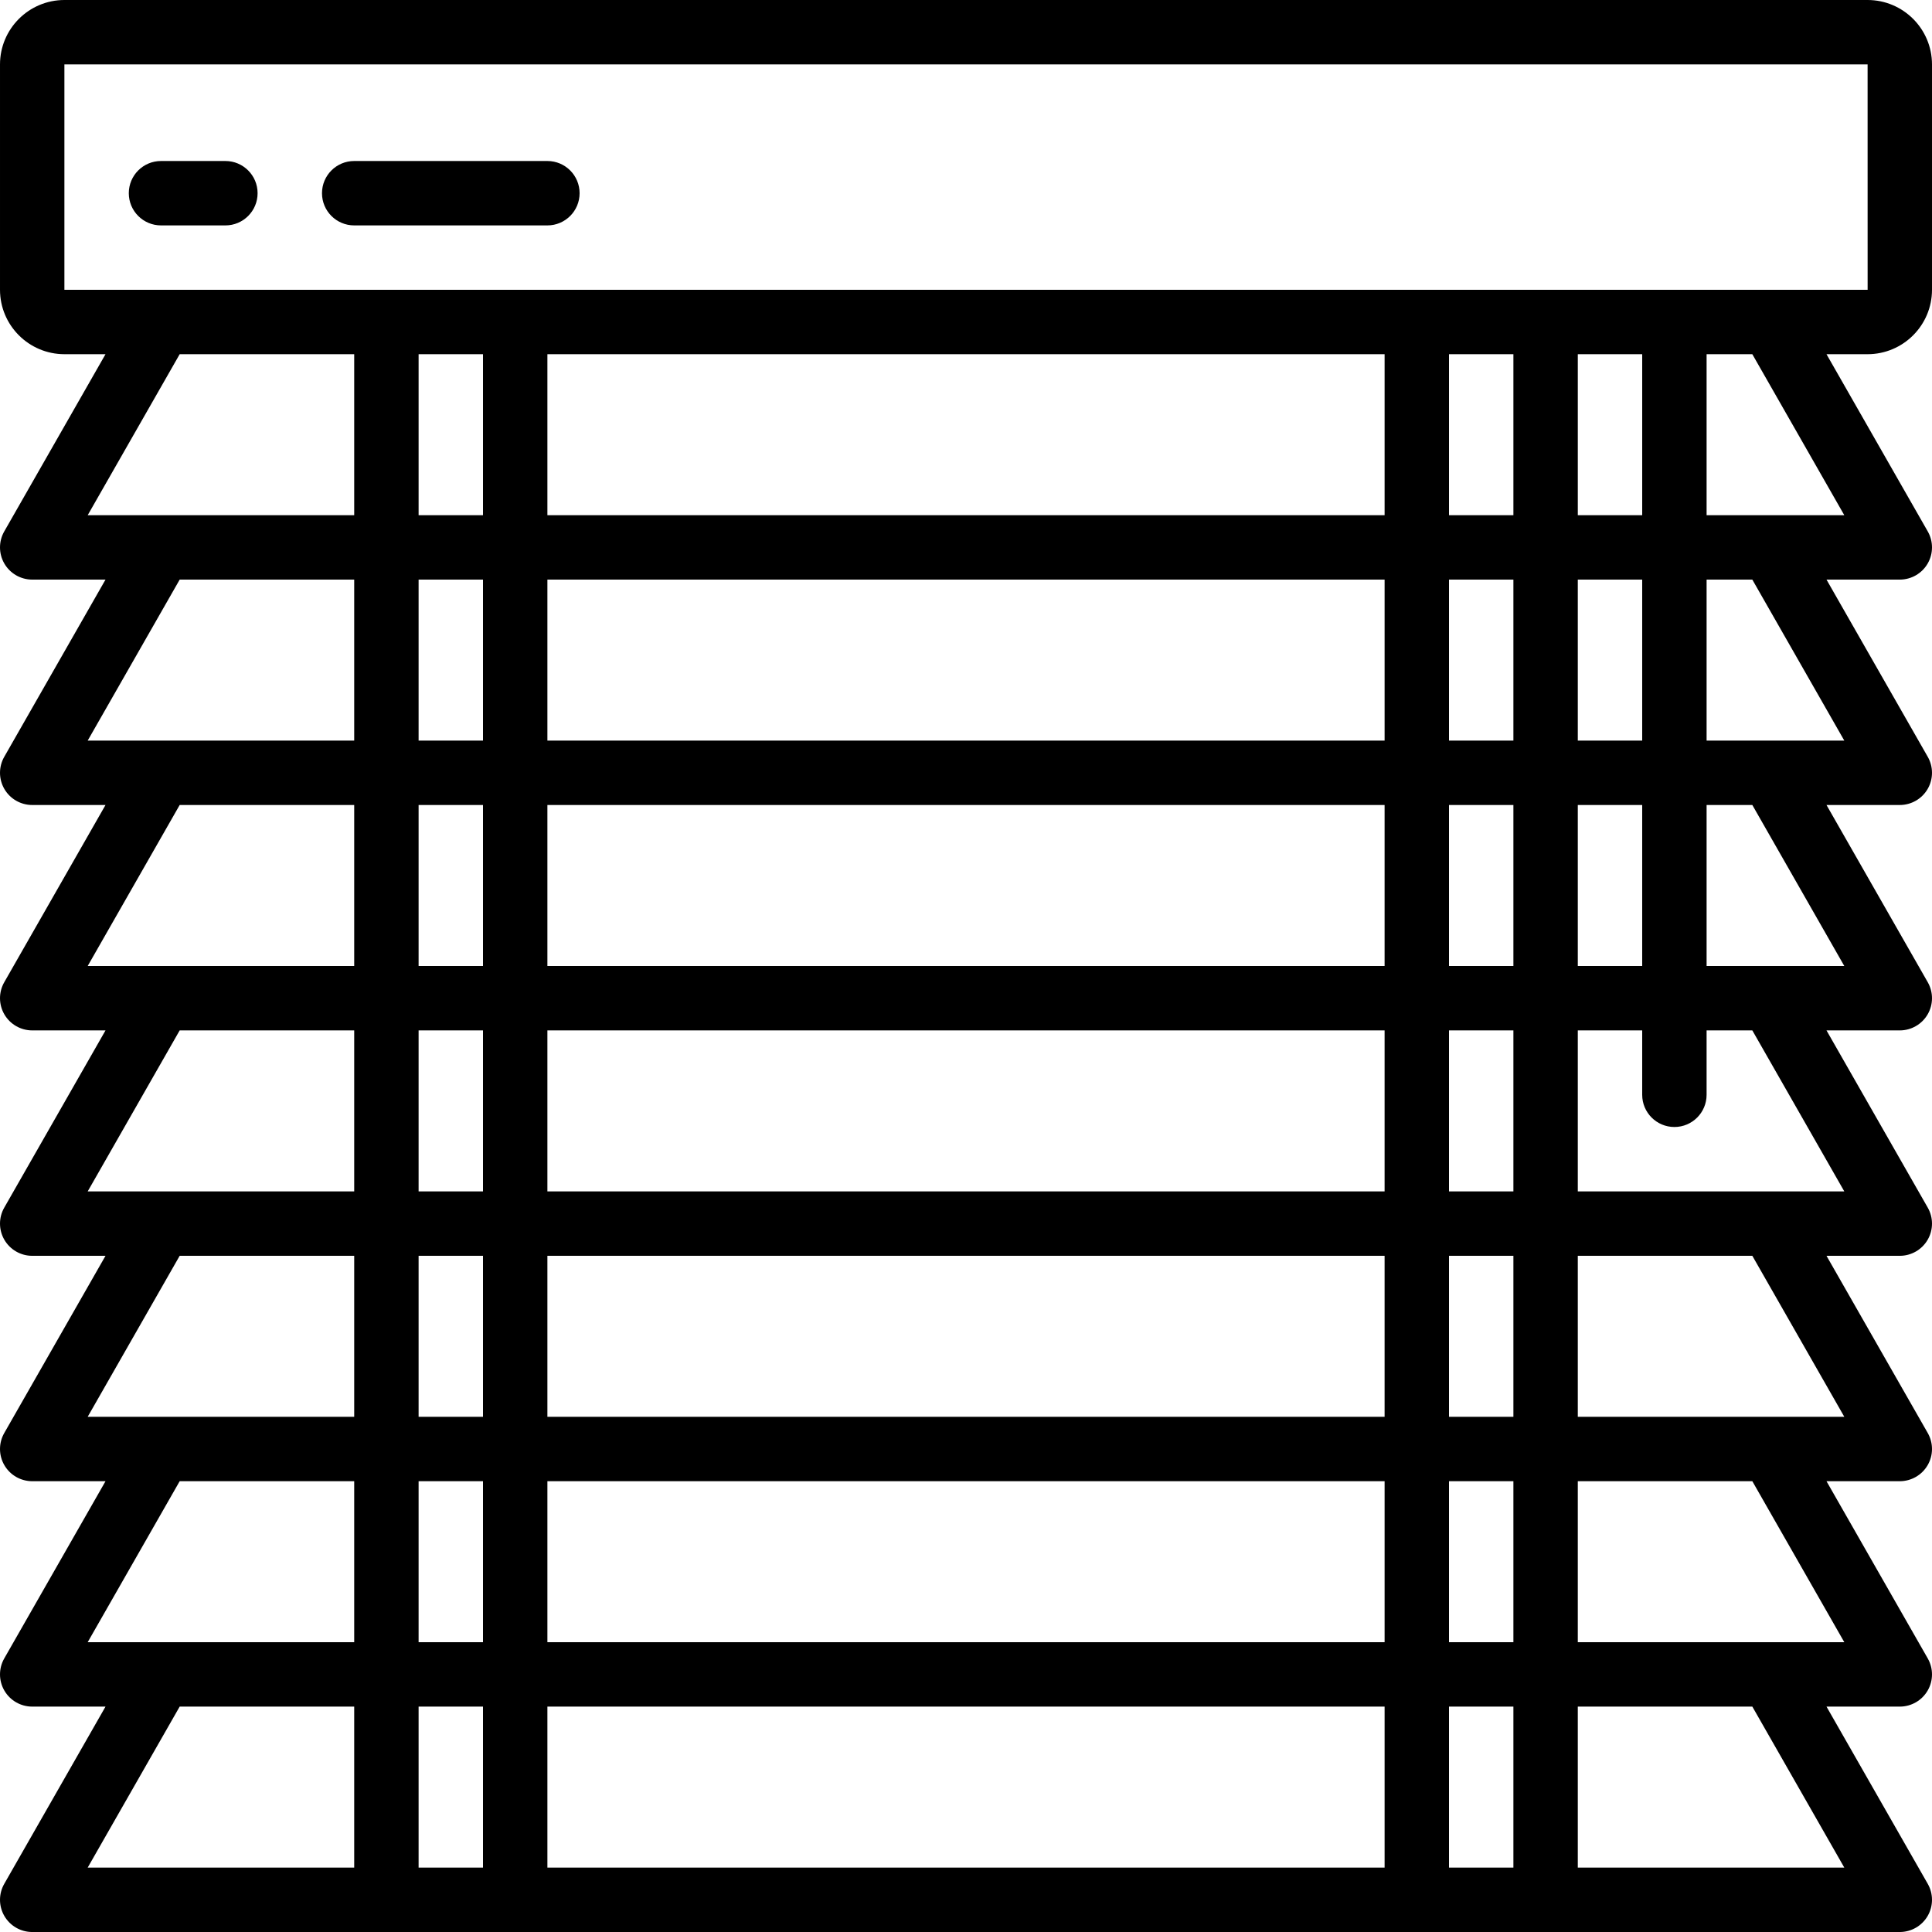
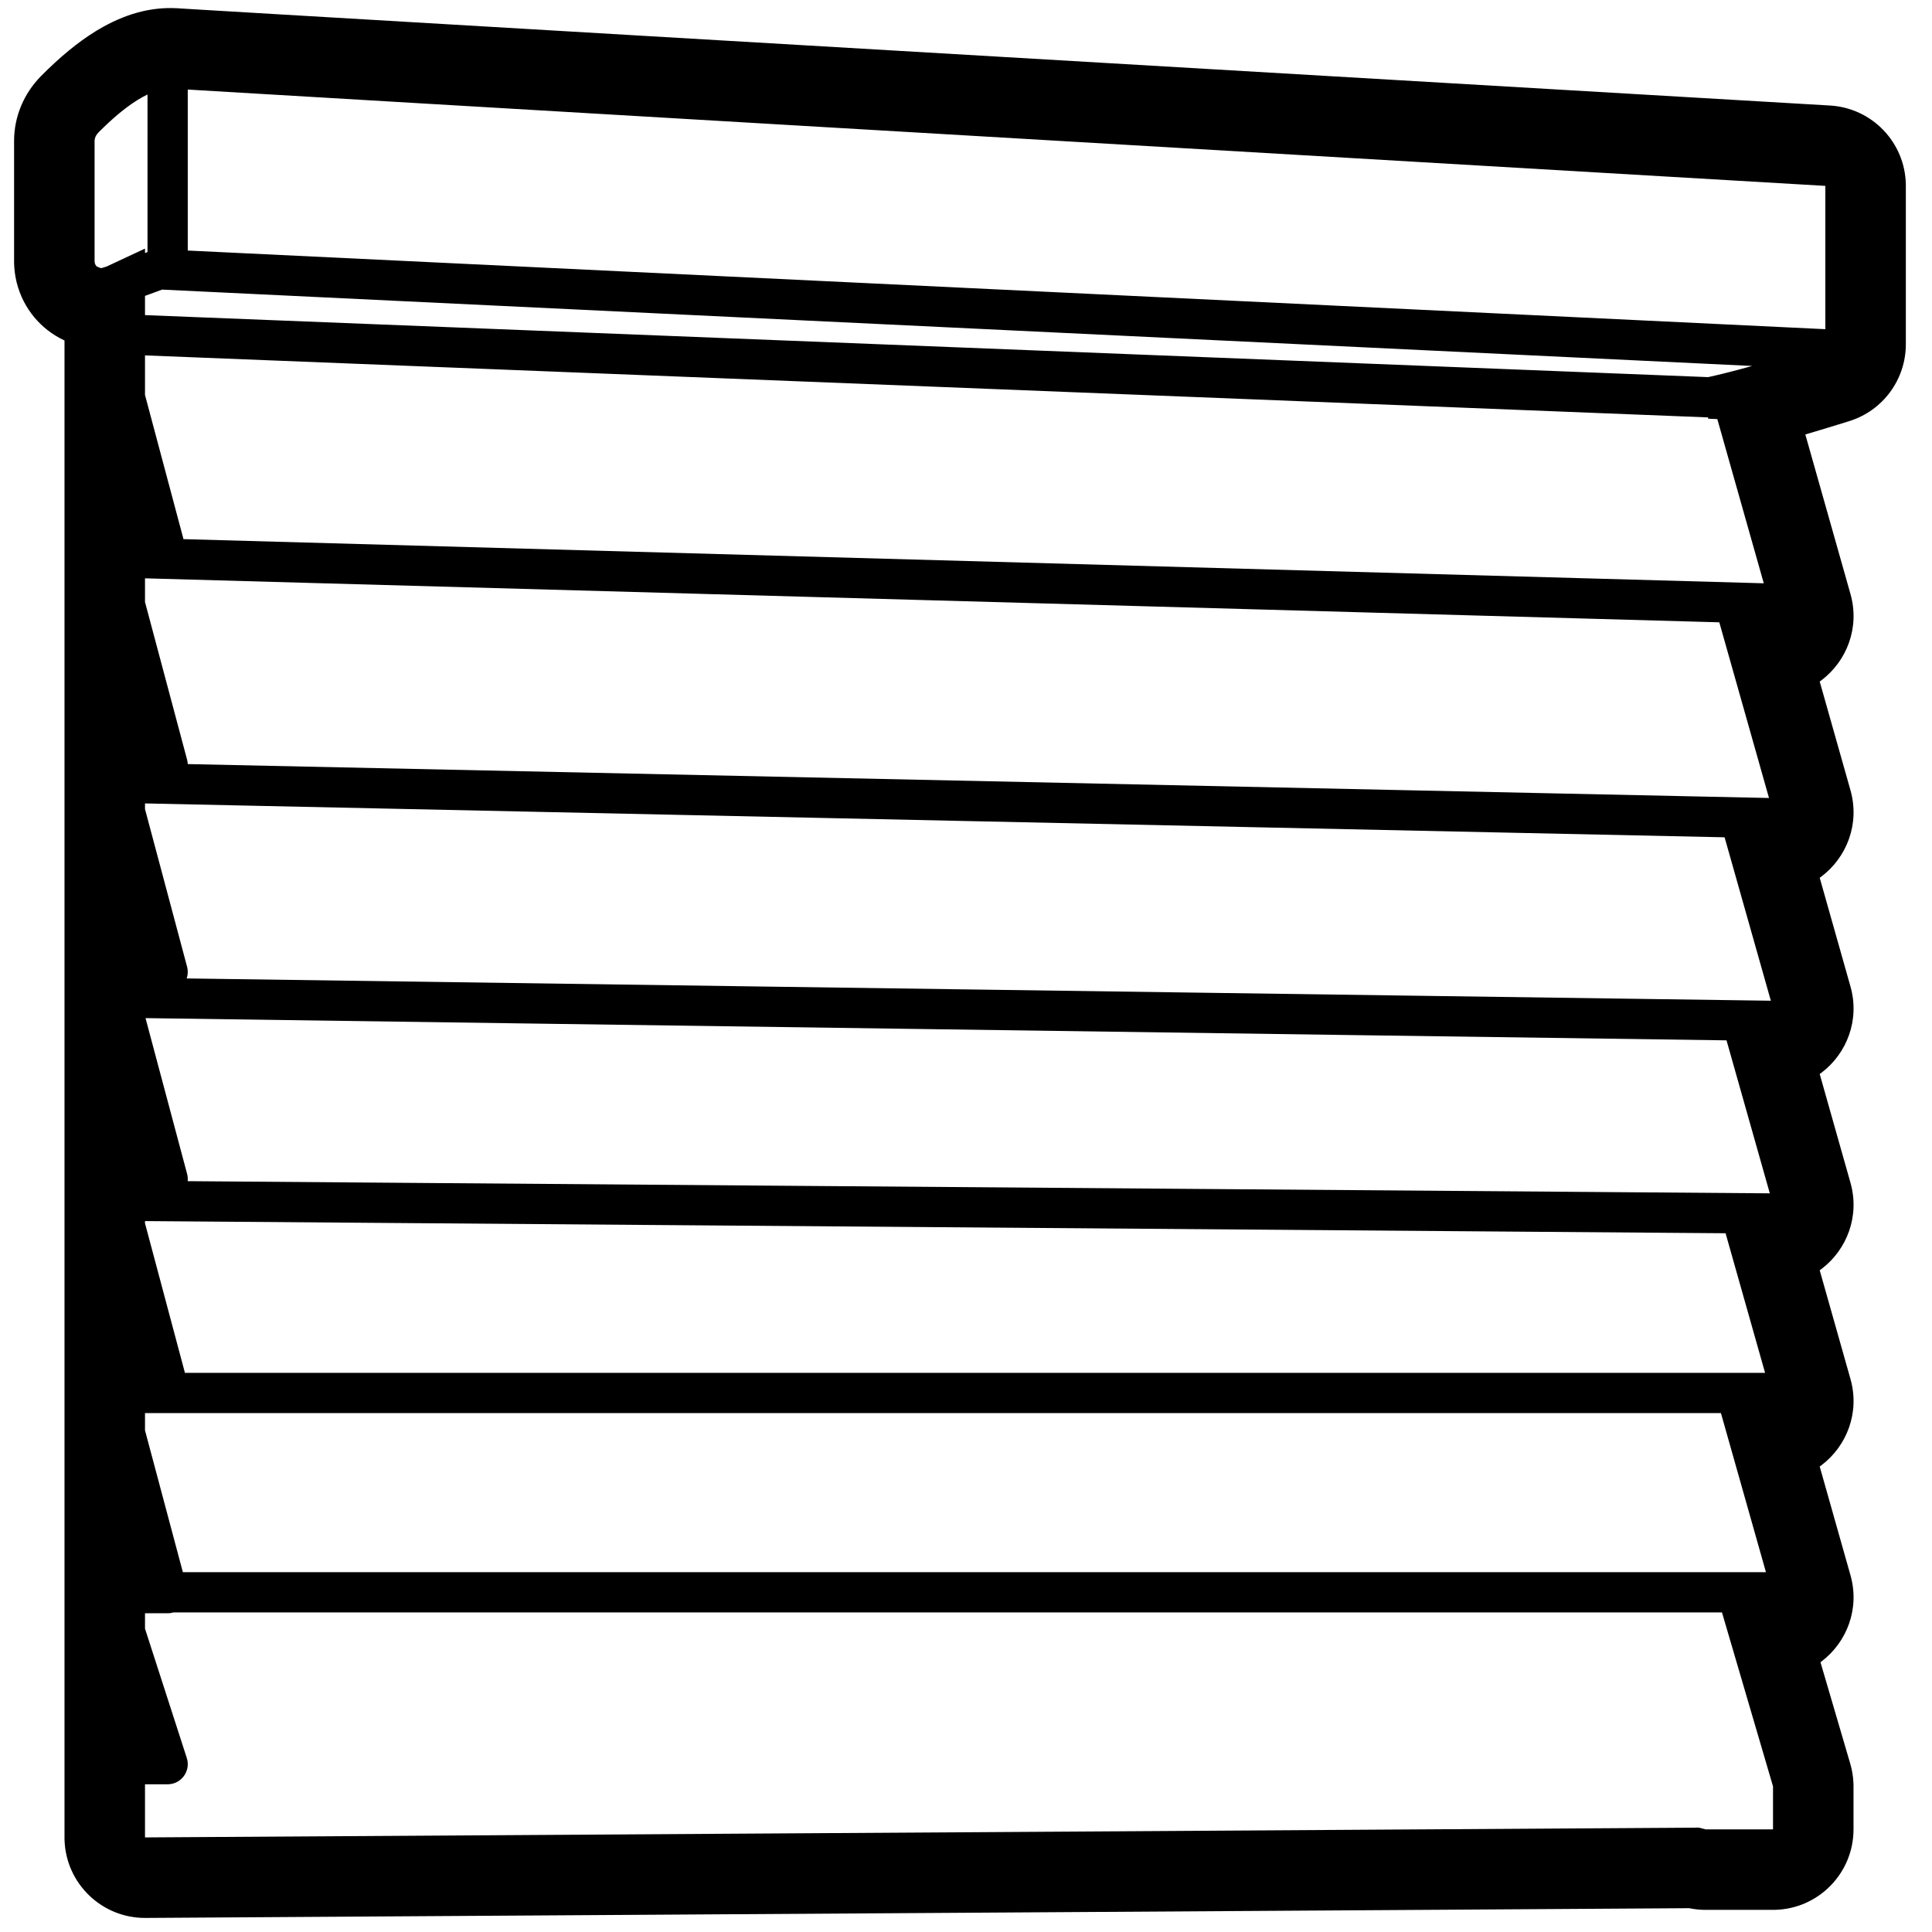
- <svg xmlns="http://www.w3.org/2000/svg" height="512pt" viewBox="0 0 512 512" width="512pt">
-   <path d="m494.934 0h-477.867c-9.422.008-17.059 7.645-17.066 17.066v59.734c.008 9.422 7.645 17.055 17.066 17.066h10.895l-26.836 46.965c-1.508 2.641-1.5 5.887.027 8.52 1.527 2.629 4.34 4.25 7.383 4.25h19.426l-26.836 46.965c-1.508 2.641-1.5 5.887.027 8.516 1.527 2.633 4.34 4.25 7.383 4.25h19.426l-26.836 46.969c-1.508 2.641-1.5 5.883.027 8.516 1.527 2.629 4.34 4.25 7.383 4.25h19.426l-26.836 46.969c-1.508 2.641-1.5 5.883.027 8.516 1.527 2.629 4.34 4.25 7.383 4.25h19.426l-26.836 46.965c-1.508 2.641-1.5 5.887.027 8.516 1.527 2.633 4.34 4.25 7.383 4.254h19.426l-26.836 46.965c-1.508 2.641-1.5 5.887.027 8.516 1.527 2.633 4.34 4.25 7.383 4.25h19.426l-26.836 46.969c-1.508 2.641-1.5 5.883.027 8.516 1.527 2.629 4.34 4.25 7.383 4.25h494.93c3.043 0 5.855-1.621 7.383-4.25 1.527-2.633 1.535-5.875.027-8.516l-26.836-46.969h19.426c3.043 0 5.855-1.617 7.383-4.25 1.527-2.629 1.535-5.875.027-8.516l-26.836-46.965h19.426c3.043-.004 5.855-1.621 7.383-4.254 1.527-2.629 1.535-5.875.027-8.516l-26.836-46.965h19.426c3.043 0 5.855-1.621 7.383-4.25 1.527-2.633 1.535-5.875.027-8.516l-26.836-46.969h19.426c3.043 0 5.855-1.621 7.383-4.25 1.527-2.633 1.535-5.875.027-8.516l-26.836-46.969h19.426c3.043 0 5.855-1.617 7.383-4.25 1.527-2.629 1.535-5.875.027-8.516l-26.836-46.965h19.426c3.043 0 5.855-1.621 7.383-4.25 1.527-2.633 1.535-5.879.027-8.52l-26.836-46.965h10.895c9.422-.012 17.055-7.645 17.066-17.066v-59.734c-.012-9.422-7.645-17.055-17.066-17.066zm-447.316 93.867h46.25v42.668h-70.629zm319.316 0v42.668h-221.867v-42.668zm68.266 0v42.668h-17.066v-42.668zm-290.133 341.332v-42.664h221.867v42.664zm221.867 17.066v42.668h-221.867v-42.668zm0-256h-221.867v-42.664h221.867zm17.066-42.664h17.066v42.664h-17.066zm-238.934 162.133v-42.668h221.867v42.668zm221.867 17.066v42.664h-221.867v-42.664zm-221.867-76.801v-42.668h221.867v42.668zm-17.066-59.734h-17.066v-42.664h17.066zm0 17.066v42.668h-17.066v-42.668zm0 59.734v42.668h-17.066v-42.668zm0 59.734v42.664h-17.066v-42.664zm0 59.734v42.664h-17.066v-42.664zm256 0h17.066v42.664h-17.066zm0-17.07v-42.664h17.066v42.664zm0-59.73v-42.668h17.066v42.668zm0-59.734v-42.668h17.066v42.668zm34.133-42.668h17.066v42.668h-17.066zm0-17.066v-42.664h17.066v42.664zm-17.066-59.73h-17.066v-42.668h17.066zm-273.066 0h-17.066v-42.668h17.066zm-80.383 17.066h46.25v42.664h-70.629zm0 59.73h46.25v42.668h-70.629zm0 59.734h46.25v42.668h-70.629zm0 59.734h46.25v42.664h-70.629zm0 59.734h46.25v42.664h-70.629zm0 59.73h46.25v42.668h-70.629zm63.316 42.668v-42.668h17.066v42.668zm273.066 0v-42.668h17.066v42.668zm104.758 0h-70.625v-42.668h46.25zm0-59.734h-70.625v-42.664h46.25zm0-59.734h-70.625v-42.664h46.25zm0-59.73h-70.625v-42.668h17.066v17.066c0 4.715 3.82 8.535 8.535 8.535 4.711 0 8.531-3.82 8.531-8.535v-17.066h12.117zm0-59.734h-36.492v-42.668h12.117zm0-59.734h-36.492v-42.664h12.117zm0-59.73h-36.492v-42.668h12.117zm-19.426-59.734h-452.266v-59.734h477.867l.008 59.734zm0 0" />
-   <path d="m59.734 42.668h-17.066c-4.715 0-8.535 3.82-8.535 8.531 0 4.715 3.82 8.535 8.535 8.535h17.066c4.711 0 8.531-3.82 8.531-8.535 0-4.711-3.82-8.531-8.531-8.531zm0 0" />
-   <path d="m145.066 42.668h-51.199c-4.715 0-8.535 3.82-8.535 8.531 0 4.715 3.82 8.535 8.535 8.535h51.199c4.715 0 8.535-3.82 8.535-8.535 0-4.711-3.82-8.531-8.535-8.531zm0 0" />
+ <svg xmlns="http://www.w3.org/2000/svg" height="960" viewBox="0 0 960 960" width="960">
+   <path d="m88.043 4.093 2.158.14 8.725.53 41.212 2.451 176.837 10.426 576.34 33.854c5.317.312 10.659.626 16.028.941 20.933 1.228 37.326 18.402 37.657 39.297v79.33c0 17.519-11.401 33-28.131 38.199l-5.587 1.727-5.388 1.647-3.912 1.183-2.546.764-2.497.744-1.881.556 22.431 79.276c4.72 16.682-1.833 33.291-14.344 42.8l-.381.286-.561.407 15.286 54.02c4.72 16.682-1.833 33.291-14.344 42.8l-.381.286-.561.408 15.286 54.02c4.72 16.682-1.833 33.291-14.344 42.8l-.381.286-.561.407 15.286 54.02c4.72 16.682-1.833 33.29-14.343 42.8l-.381.286-.562.408 15.286 54.02c4.72 16.682-1.833 33.291-14.344 42.8l-.381.286-.561.407 15.286 54.021c4.72 16.682-1.833 33.291-14.343 42.8l-.381.286-.182.132 14.799 50.432c.935 3.186 1.469 6.475 1.591 9.79l.02.711.007.762v21.364c0 21.87-17.552 39.641-39.339 39.995l-.661.005h-33.475c-2.26 0-4.514-.192-6.739-.572l-.833-.151-.539-.11-767.113 4.84c-21.748.129-39.531-17.11-40.231-38.687l-.016-.655-.005-.664-0-743.827-.387-.181c-11.533-5.474-20.046-15.773-23.264-28.215l-.137-.542-.12-.502c-.71-3.05-1.083-6.136-1.143-9.21v-60.52c0-12.301 5.031-23.662 13.19-32.003l.246-.249c9.221-9.303 18.117-16.702 27.053-22.205l.813-.495.813-.485c12.397-7.311 25.298-11.257 38.929-10.472zm767.597 797.116-769.466.001c-.825.246-1.699.389-2.608.413l-.269.003-11.247-0v7.635l20.762 64.268c2.059 6.373-2.604 12.9-9.249 13.071l-.267.003-11.247-.001 0 26.398 772.061-4.863 3.414.863h33.475v-21.364zm-.515-99.042h-783.075v8.562l18.816 70.48h786.624zm-783.075-95.416v1.081l19.845 74.335h785.162l-19.628-69.37zm.257-100.855 20.651 77.358c.331 1.24.415 2.475.287 3.66l786.164 6.051-21.51-76.021zm-.257-106.68v2.823l20.908 78.318c.539 2.019.423 4.027-.198 5.825l787.159 11.07-22.977-81.203zm0-111.851v11.777l20.908 78.319c.198.741.307 1.479.336 2.207l785.713 16.85-24.699-87.293zm0-110.77v19.65l19.127 71.647 785.236 21.944-23.088-81.596-4.552-.185v-.649zm8.473-32.694-2.515.94-3.006 1.108-2.178.792-.774.277v9.561l776.723 30.813v-.008l1.442-.318 2.019-.461 1.581-.373 2.198-.532 2.89-.723 1.811-.464 2.504-.654 1.945-.517 2.682-.725 2.784-.766.008-.003zm12.773-99.409v80l813.704 39.08v-71.206l-520.612-30.574-177.1-10.425-102.261-6.05zm-30.128 8.729-.898.678c-.902.69-1.816 1.417-2.742 2.179l-.93.774c-.311.262-.624.528-.939.798l-.947.822-.955.846-.963.87-.971.894c-.163.151-.325.303-.489.456l-.983.93c-.658.628-1.322 1.271-1.991 1.931l-1.008 1.001c-.169.169-.338.339-.507.51-1.09 1.088-1.763 2.502-1.845 3.844v60.002c0 .316.034.622.102.913.18.773.578 1.389 1.12 1.819.552.174 1.088.397 1.603.666.193.029.392.041.597.038l.128-.005.437-.134 1.707-.539.372-.121 18.984-8.868-0 2.193 1.246-.464.001-78.293c-3.181 1.511-6.557 3.599-10.128 6.262zm839.691 823.414h-819.187m4.863 0v48.18" />
</svg>
